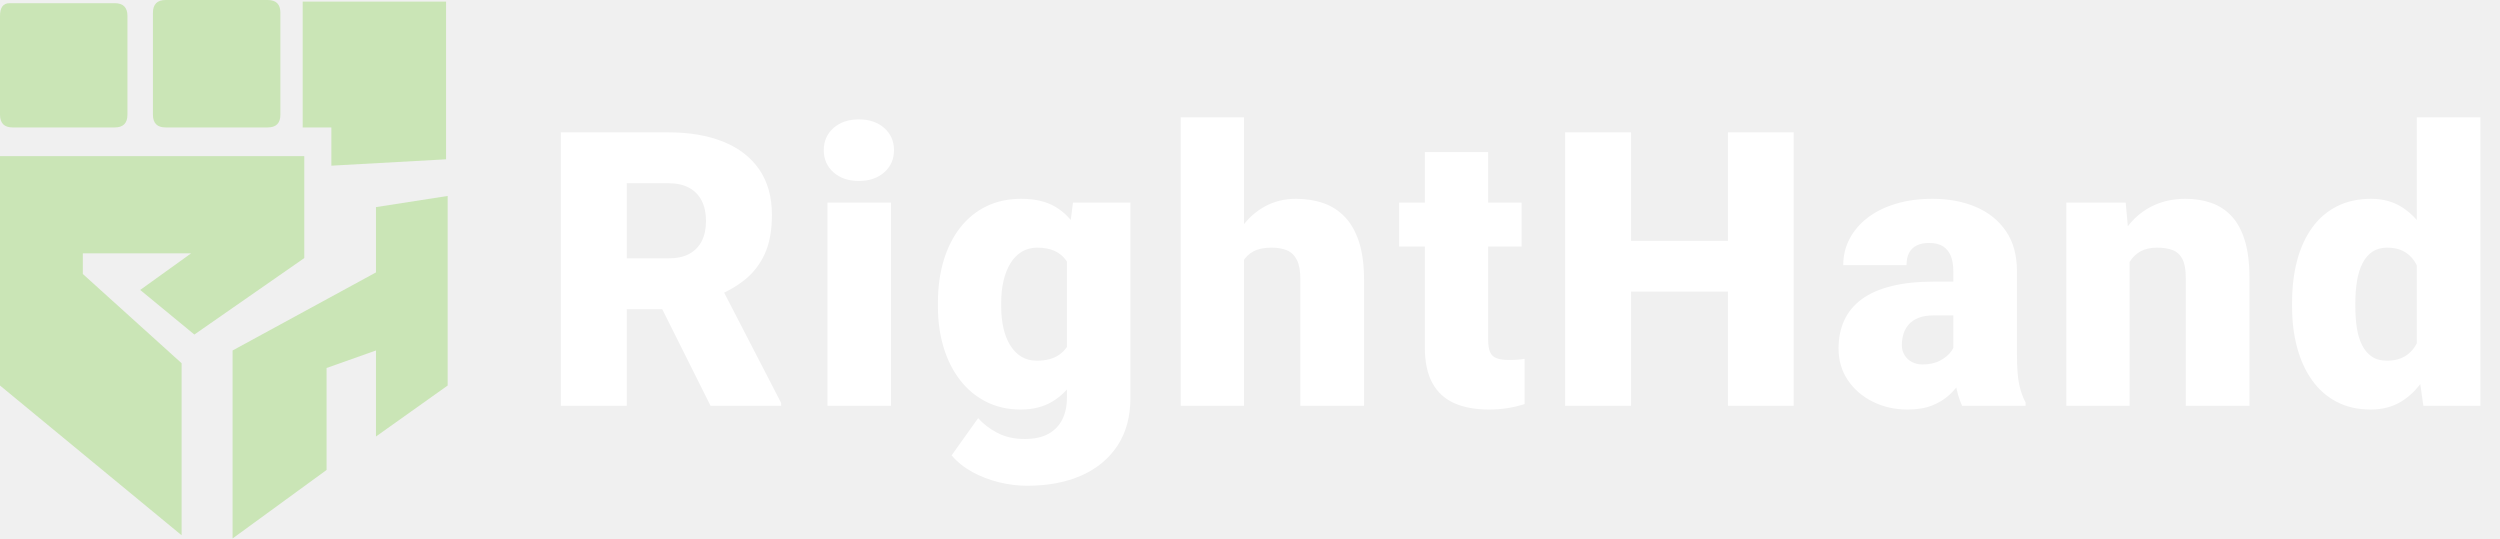
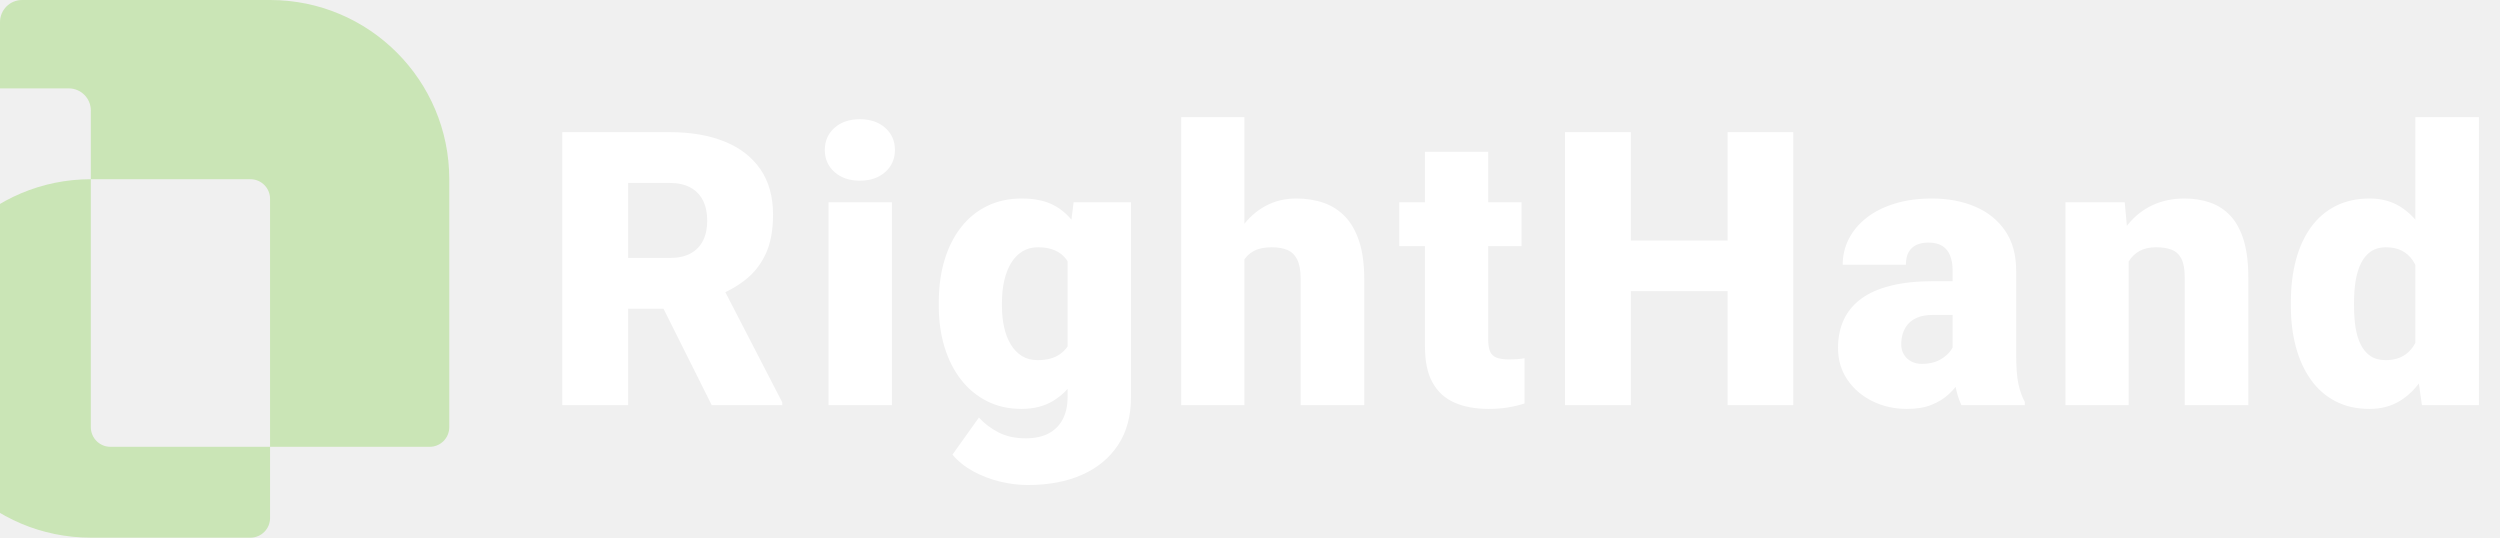
- <svg xmlns="http://www.w3.org/2000/svg" viewBox="0 0 650 140" width="650" height="140">
-   <g transform="scale(0.8284) translate(-19 -25)" fill="#CAE5B6">
-     <path d="M22 26H55Q59 26 59 30V61Q59 65 55 65H23Q19 65 19 61V30Q19 26 22 26Z" />
-     <path d="M71 25H103Q107 25 107 29V61Q107 65 103 65H71Q67 65 67 61V29Q67 25 71 25Z" />
-     <path d="M114 25.5H159V75L123 77V65H114Z" />
-     <path d="M19 74H114.5V106L80 130L63 116L79 104.5H45V111L76 139V193L19 146Z" />
-     <path d="M137 90L159.5 86.5V146L137 162V135L121.5 140.5V172.5L92 194V135L137 110.5Z" />
+ <svg xmlns="http://www.w3.org/2000/svg" viewBox="0 0 651 140" width="651" height="140">
+   <g transform="scale(0.6393) translate(-61 -25)" fill="#CAE5B6">
+     <path d="M 70,25 H 171 A 73,73 0 0 1 244,98 V 199 A 8,8 0 0 1 236,207 H 171 V 106 A 8,8 0 0 0 163,98 H 98 V 70 A 9,9 0 0 0 89,61 H 61 V 34 A 9,9 0 0 1 70,25 Z" />
+     <path d="M 98,98 A 73,73 0 0 0 98,244 H 163 A 8,8 0 0 0 171,236 V 207 H 106 A 8,8 0 0 1 98,199 Z" />
  </g>
-   <path transform="translate(140.4 105.5)" fill="#FFFFFF" d="M5.42 0L5.42-71.09L33.40-71.09Q41.60-71.09 47.66-68.65Q53.71-66.21 57.01-61.43Q60.30-56.64 60.30-49.61L60.30-49.61Q60.30-43.51 58.40-39.40Q56.49-35.30 53.10-32.64Q49.71-29.98 45.21-28.27L45.21-28.27L39.60-25.10L16.11-25.10L16.02-38.33L33.40-38.33Q36.67-38.33 38.82-39.50Q40.97-40.67 42.07-42.85Q43.16-45.02 43.16-48.05L43.16-48.05Q43.16-51.12 42.04-53.32Q40.92-55.52 38.75-56.69Q36.57-57.86 33.40-57.86L33.40-57.86L22.56-57.86L22.56 0L5.42 0ZM62.70 0L44.34 0L28.61-31.45L46.78-31.54L62.70-0.73L62.70 0Z M74.75-52.83L91.26-52.83L91.26 0L74.75 0L74.75-52.83ZM73.78-66.46L73.78-66.46Q73.78-69.97 76.31-72.22Q78.85-74.46 82.91-74.46L82.91-74.46Q86.96-74.46 89.50-72.22Q92.04-69.97 92.04-66.46L92.04-66.46Q92.04-62.94 89.50-60.69Q86.96-58.45 82.91-58.45L82.91-58.45Q78.85-58.45 76.31-60.69Q73.78-62.94 73.78-66.46Z M137.00-40.33L138.57-52.83L153.51-52.83L153.51-2.05Q153.51 5.27 150.14 10.38Q146.77 15.48 140.74 18.14Q134.71 20.80 126.65 20.80L126.65 20.80Q123.09 20.80 119.38 19.90Q115.67 18.99 112.44 17.24Q109.22 15.48 107.02 12.89L107.02 12.89L113.91 3.22Q115.91 5.47 118.94 7.06Q121.96 8.64 126.07 8.64L126.07 8.64Q129.63 8.64 132.05 7.37Q134.46 6.10 135.73 3.69Q137.00 1.27 137.00-2.15L137.00-2.15L137.00-40.33ZM103.46-25.78L103.46-25.78L103.46-26.81Q103.46-32.81 104.95-37.77Q106.44-42.72 109.25-46.31Q112.05-49.90 116.06-51.86Q120.06-53.81 125.09-53.81L125.09-53.81Q130.51-53.81 134.00-51.73Q137.49-49.66 139.62-45.95Q141.74-42.24 142.94-37.28Q144.13-32.32 144.96-26.61L144.96-26.61L144.96-25.39Q144.13-20.02 142.69-15.26Q141.25-10.50 138.96-6.84Q136.66-3.17 133.22-1.10Q129.78 0.98 124.99 0.98L124.99 0.98Q120.01 0.98 116.03-1.03Q112.05-3.03 109.25-6.64Q106.44-10.25 104.95-15.14Q103.46-20.02 103.46-25.78ZM119.91-26.81L119.91-26.81L119.91-25.78Q119.91-22.80 120.48-20.26Q121.04-17.72 122.21-15.80Q123.38-13.87 125.11-12.79Q126.85-11.72 129.19-11.72L129.19-11.72Q132.76-11.72 134.95-13.23Q137.15-14.75 138.13-17.53Q139.10-20.31 138.96-24.07L138.96-24.07L138.96-27.93Q139.05-31.15 138.52-33.62Q137.98-36.08 136.83-37.74Q135.69-39.40 133.81-40.26Q131.93-41.11 129.29-41.11L129.29-41.11Q126.99-41.11 125.24-40.04Q123.48-38.96 122.31-37.04Q121.13-35.11 120.52-32.50Q119.91-29.88 119.91-26.81Z M166.59-75L183.04-75L183.04 0L166.59 0L166.59-75ZM181.09-28.22L181.09-28.22L177.23-28.13Q177.23-33.69 178.60-38.38Q179.97-43.07 182.51-46.53Q185.05-50 188.61-51.90Q192.18-53.81 196.52-53.81L196.52-53.81Q200.43-53.81 203.67-52.69Q206.92-51.56 209.29-49.07Q211.66-46.58 212.95-42.58Q214.25-38.57 214.25-32.81L214.25-32.81L214.25 0L197.69 0L197.69-32.91Q197.69-36.13 196.79-37.92Q195.89-39.70 194.23-40.41Q192.57-41.11 190.17-41.11L190.17-41.11Q187.29-41.11 185.49-40.14Q183.68-39.16 182.73-37.43Q181.78-35.69 181.43-33.35Q181.09-31.01 181.09-28.22Z M223.37-52.83L255.21-52.83L255.21-41.41L223.37-41.41L223.37-52.83ZM230.06-15.19L230.06-65.97L246.52-65.97L246.52-17.24Q246.52-15.14 247.01-13.99Q247.49-12.84 248.69-12.38Q249.89-11.91 251.89-11.91L251.89-11.91Q253.30-11.91 254.23-11.99Q255.16-12.06 255.99-12.21L255.99-12.21L255.99-0.44Q253.89 0.24 251.60 0.61Q249.30 0.98 246.71 0.98L246.71 0.98Q241.44 0.98 237.70-0.68Q233.97-2.34 232.02-5.91Q230.06-9.47 230.06-15.19L230.06-15.19Z M277.96-42.87L314.43-42.87L314.43-29.69L277.96-29.69L277.96-42.87ZM266.53-71.09L283.67-71.09L283.67 0L266.53 0L266.53-71.09ZM308.87-71.09L325.96-71.09L325.96 0L308.87 0L308.87-71.09Z M367.46-13.28L367.46-13.28L367.46-35.06Q367.46-37.30 366.82-38.92Q366.19-40.53 364.82-41.43Q363.45-42.33 361.16-42.33L361.16-42.33Q359.30-42.33 357.98-41.70Q356.67-41.06 355.98-39.79Q355.30-38.53 355.30-36.57L355.30-36.57L338.84-36.57Q338.84-40.23 340.48-43.38Q342.12-46.53 345.17-48.88Q348.22-51.22 352.49-52.51Q356.76-53.81 362.04-53.81L362.04-53.81Q368.34-53.81 373.29-51.71Q378.25-49.61 381.13-45.43Q384.01-41.26 384.01-34.96L384.01-34.96L384.01-13.33Q384.01-8.15 384.60-5.49Q385.18-2.83 386.26-0.83L386.26-0.83L386.26 0L369.75 0Q368.58-2.44 368.02-5.98Q367.46-9.52 367.46-13.28ZM362.38-32.28L369.46-32.28L369.56-23.49L362.28-23.49Q359.99-23.49 358.40-22.85Q356.81-22.22 355.86-21.12Q354.91-20.02 354.49-18.65Q354.08-17.29 354.08-15.77L354.08-15.77Q354.08-14.31 354.79-13.16Q355.49-12.01 356.71-11.38Q357.94-10.74 359.45-10.74L359.45-10.74Q362.18-10.74 364.11-11.79Q366.04-12.84 367.07-14.36Q368.09-15.87 368.09-17.19L368.09-17.19L371.71-10.45Q370.73-8.50 369.48-6.49Q368.24-4.49 366.41-2.81Q364.58-1.12 361.94-0.07Q359.30 0.98 355.54 0.98L355.54 0.98Q350.66 0.98 346.58-1.03Q342.51-3.03 340.06-6.62Q337.62-10.21 337.62-14.89L337.62-14.89Q337.62-18.99 339.11-22.22Q340.60-25.44 343.63-27.69Q346.66-29.93 351.34-31.10Q356.03-32.28 362.38-32.28L362.38-32.28Z M412.28-52.83L413.30-41.55L413.30 0L396.85 0L396.85-52.83L412.28-52.83ZM411.35-28.22L411.35-28.22L407.49-28.13Q407.49-34.18 408.96-38.94Q410.42-43.70 413.11-47.02Q415.79-50.34 419.53-52.08Q423.26-53.81 427.85-53.81L427.85-53.81Q431.52-53.81 434.57-52.73Q437.62-51.66 439.84-49.27Q442.06-46.88 443.26-42.94Q444.46-39.01 444.46-33.25L444.46-33.25L444.46 0L427.90 0L427.90-33.30Q427.90-36.47 427.02-38.16Q426.14-39.84 424.48-40.48Q422.82-41.11 420.43-41.11L420.43-41.11Q417.89-41.11 416.13-40.14Q414.38-39.16 413.33-37.43Q412.28-35.69 411.81-33.35Q411.35-31.01 411.35-28.22Z M489.67 0L487.96-12.11L487.96-75L504.51-75L504.51 0L489.67 0ZM455.54-25.78L455.54-25.78L455.54-26.81Q455.54-32.81 456.85-37.77Q458.17-42.72 460.76-46.31Q463.35-49.90 467.21-51.86Q471.06-53.81 476.09-53.81L476.09-53.81Q480.58-53.81 483.95-51.73Q487.32-49.66 489.71-45.95Q492.11-42.24 493.62-37.28Q495.13-32.32 495.92-26.61L495.92-26.61L495.92-25.39Q495.13-20.02 493.62-15.26Q492.11-10.50 489.71-6.84Q487.32-3.17 483.93-1.10Q480.54 0.98 475.99 0.98L475.99 0.98Q470.96 0.98 467.13-1.03Q463.30-3.03 460.74-6.64Q458.17-10.25 456.85-15.14Q455.54-20.02 455.54-25.78ZM471.99-26.81L471.99-26.81L471.99-25.78Q471.99-22.80 472.38-20.26Q472.77-17.72 473.72-15.80Q474.68-13.87 476.26-12.79Q477.85-11.72 480.19-11.72L480.19-11.72Q483.37-11.72 485.44-13.23Q487.52-14.75 488.52-17.53Q489.52-20.31 489.37-24.07L489.37-24.07L489.37-27.93Q489.47-31.15 488.93-33.62Q488.40-36.08 487.25-37.74Q486.10-39.40 484.37-40.26Q482.63-41.11 480.29-41.11L480.29-41.11Q478.00-41.11 476.41-40.04Q474.82-38.96 473.85-37.04Q472.87-35.11 472.43-32.50Q471.99-29.88 471.99-26.81Z" />
+   <path transform="translate(141.0 105.5)" fill="#FFFFFF" d="M5.42 0L5.42-71.09L33.40-71.09Q41.60-71.09 47.66-68.65Q53.71-66.21 57.01-61.43Q60.30-56.64 60.30-49.61L60.30-49.61Q60.30-43.51 58.40-39.40Q56.49-35.30 53.10-32.64Q49.71-29.98 45.21-28.27L45.21-28.27L39.60-25.10L16.11-25.10L16.02-38.33L33.40-38.33Q36.67-38.33 38.82-39.50Q40.97-40.67 42.07-42.85Q43.16-45.02 43.16-48.05L43.16-48.05Q43.16-51.12 42.04-53.32Q40.92-55.52 38.75-56.69Q36.57-57.86 33.40-57.86L33.40-57.86L22.56-57.86L22.56 0L5.42 0ZM62.70 0L44.34 0L28.61-31.45L46.78-31.54L62.70-0.73L62.70 0Z M74.75-52.83L91.26-52.83L91.26 0L74.75 0L74.75-52.83ZM73.78-66.46L73.78-66.46Q73.78-69.97 76.31-72.22Q78.85-74.46 82.91-74.46L82.91-74.46Q86.96-74.46 89.50-72.22Q92.04-69.97 92.04-66.46L92.04-66.46Q92.04-62.94 89.50-60.69Q86.96-58.45 82.91-58.45L82.91-58.45Q78.85-58.45 76.31-60.69Q73.78-62.94 73.78-66.46Z M137.00-40.33L138.57-52.83L153.51-52.83L153.51-2.05Q153.51 5.27 150.14 10.38Q146.77 15.48 140.74 18.14Q134.71 20.80 126.65 20.80L126.65 20.80Q123.09 20.80 119.38 19.90Q115.67 18.99 112.44 17.24Q109.22 15.48 107.02 12.89L107.02 12.89L113.91 3.22Q115.91 5.47 118.94 7.06Q121.96 8.64 126.07 8.64L126.07 8.64Q129.63 8.64 132.05 7.37Q134.46 6.10 135.73 3.69Q137.00 1.27 137.00-2.15L137.00-2.15L137.00-40.33ZM103.46-25.78L103.46-25.78L103.46-26.81Q103.46-32.81 104.95-37.77Q106.44-42.72 109.25-46.31Q112.05-49.90 116.06-51.86Q120.06-53.81 125.09-53.81L125.09-53.81Q130.51-53.81 134.00-51.73Q137.49-49.66 139.62-45.95Q141.74-42.24 142.94-37.28Q144.13-32.32 144.96-26.61L144.96-26.61L144.96-25.39Q144.13-20.02 142.69-15.26Q141.25-10.50 138.96-6.84Q136.66-3.17 133.22-1.10Q129.78 0.98 124.99 0.98L124.99 0.98Q120.01 0.98 116.03-1.03Q112.05-3.03 109.25-6.64Q106.44-10.25 104.95-15.14Q103.46-20.02 103.46-25.78ZM119.91-26.81L119.91-26.81L119.91-25.78Q119.91-22.80 120.48-20.26Q121.04-17.72 122.21-15.80Q123.38-13.87 125.11-12.79Q126.85-11.72 129.19-11.72L129.19-11.72Q132.76-11.72 134.95-13.23Q137.15-14.75 138.13-17.53Q139.10-20.31 138.96-24.07L138.96-24.07L138.96-27.93Q139.05-31.15 138.52-33.62Q137.98-36.08 136.83-37.74Q135.69-39.40 133.81-40.26Q131.93-41.11 129.29-41.11L129.29-41.11Q126.99-41.11 125.24-40.04Q123.48-38.96 122.31-37.04Q121.13-35.11 120.52-32.50Q119.91-29.88 119.91-26.81Z M166.59-75L183.04-75L183.04 0L166.59 0L166.59-75ZM181.09-28.22L181.09-28.22L177.23-28.13Q177.23-33.69 178.60-38.38Q179.97-43.07 182.51-46.53Q185.05-50 188.61-51.90Q192.18-53.81 196.52-53.81L196.52-53.81Q200.43-53.81 203.67-52.69Q206.92-51.56 209.29-49.07Q211.66-46.58 212.95-42.58Q214.25-38.57 214.25-32.81L214.25-32.81L214.25 0L197.69 0L197.69-32.91Q197.69-36.13 196.79-37.92Q195.89-39.70 194.23-40.41Q192.57-41.11 190.17-41.11L190.17-41.11Q187.29-41.11 185.49-40.14Q183.68-39.16 182.73-37.43Q181.78-35.69 181.43-33.35Q181.09-31.01 181.09-28.22Z M223.37-52.83L255.21-52.83L255.21-41.41L223.37-41.41L223.37-52.83ZM230.06-15.19L230.06-65.97L246.52-65.97L246.52-17.24Q246.52-15.14 247.01-13.99Q247.49-12.84 248.69-12.38Q249.89-11.91 251.89-11.91L251.89-11.91Q253.30-11.91 254.23-11.99Q255.16-12.06 255.99-12.21L255.99-12.21L255.99-0.44Q253.89 0.24 251.60 0.61Q249.30 0.98 246.71 0.98L246.71 0.98Q241.44 0.98 237.70-0.68Q233.97-2.34 232.02-5.91Q230.06-9.47 230.06-15.19L230.06-15.19Z M277.96-42.87L314.43-42.87L314.43-29.69L277.96-29.69L277.96-42.87ZM266.53-71.09L283.67-71.09L283.67 0L266.53 0L266.53-71.09ZM308.87-71.09L325.96-71.09L325.96 0L308.87 0L308.87-71.09Z M367.46-13.28L367.46-13.28L367.46-35.06Q367.46-37.30 366.82-38.92Q366.19-40.53 364.82-41.43Q363.45-42.33 361.16-42.33L361.16-42.33Q359.30-42.33 357.98-41.70Q356.67-41.06 355.98-39.79Q355.30-38.53 355.30-36.57L355.30-36.57L338.84-36.57Q338.84-40.23 340.48-43.38Q342.12-46.53 345.17-48.88Q348.22-51.22 352.49-52.51Q356.76-53.81 362.04-53.81L362.04-53.81Q368.34-53.81 373.29-51.71Q378.25-49.61 381.13-45.43Q384.01-41.26 384.01-34.96L384.01-34.96L384.01-13.33Q384.01-8.15 384.60-5.49Q385.18-2.83 386.26-0.83L386.26-0.83L386.26 0L369.75 0Q368.58-2.44 368.02-5.98Q367.46-9.52 367.46-13.28ZM362.38-32.28L369.46-32.28L369.56-23.49L362.28-23.49Q359.99-23.49 358.40-22.85Q356.81-22.22 355.86-21.12Q354.91-20.02 354.49-18.65Q354.08-17.29 354.08-15.77L354.08-15.77Q354.08-14.31 354.79-13.16Q355.49-12.01 356.71-11.38Q357.94-10.74 359.45-10.74L359.45-10.74Q362.18-10.74 364.11-11.79Q366.04-12.84 367.07-14.36Q368.09-15.87 368.09-17.19L368.09-17.19L371.71-10.45Q370.73-8.50 369.48-6.49Q368.24-4.49 366.41-2.81Q364.58-1.12 361.94-0.07Q359.30 0.98 355.54 0.98L355.54 0.98Q350.66 0.98 346.58-1.03Q342.51-3.03 340.06-6.62Q337.62-10.21 337.62-14.89L337.62-14.89Q337.62-18.99 339.11-22.22Q340.60-25.44 343.63-27.69Q346.66-29.93 351.34-31.10Q356.03-32.28 362.38-32.28L362.38-32.28Z M412.28-52.83L413.30-41.55L413.30 0L396.85 0L396.85-52.83L412.28-52.83ZM411.35-28.22L411.35-28.22L407.49-28.13Q407.49-34.18 408.96-38.94Q410.42-43.70 413.11-47.02Q415.79-50.34 419.53-52.08Q423.26-53.81 427.85-53.81L427.85-53.81Q431.52-53.81 434.57-52.73Q437.62-51.66 439.84-49.27Q442.06-46.88 443.26-42.94Q444.46-39.01 444.46-33.25L444.46-33.25L444.46 0L427.90 0L427.90-33.30Q427.90-36.47 427.02-38.16Q426.14-39.84 424.48-40.48Q422.82-41.11 420.43-41.11L420.43-41.11Q417.89-41.11 416.13-40.14Q414.38-39.16 413.33-37.43Q412.28-35.69 411.81-33.35Q411.35-31.01 411.35-28.22Z M489.67 0L487.96-12.11L487.96-75L504.51-75L504.51 0L489.67 0ZM455.54-25.78L455.54-25.78L455.54-26.81Q455.54-32.81 456.85-37.77Q458.17-42.72 460.76-46.31Q463.35-49.90 467.21-51.86Q471.06-53.81 476.09-53.81L476.09-53.81Q480.58-53.81 483.95-51.73Q487.32-49.66 489.71-45.95Q492.11-42.24 493.62-37.28Q495.13-32.32 495.92-26.61L495.92-26.61L495.92-25.39Q495.13-20.02 493.62-15.26Q492.11-10.50 489.71-6.84Q487.32-3.17 483.93-1.10Q480.54 0.98 475.99 0.98L475.99 0.98Q470.96 0.98 467.13-1.03Q463.30-3.03 460.74-6.64Q458.17-10.25 456.85-15.14Q455.54-20.02 455.54-25.78ZM471.99-26.81L471.99-26.81L471.99-25.78Q471.99-22.80 472.38-20.26Q472.77-17.72 473.72-15.80Q474.68-13.87 476.26-12.79Q477.85-11.72 480.19-11.72L480.19-11.72Q483.37-11.72 485.44-13.23Q487.52-14.75 488.52-17.53Q489.52-20.31 489.37-24.07L489.37-24.07L489.37-27.93Q489.47-31.15 488.93-33.62Q488.40-36.08 487.25-37.74Q486.10-39.40 484.37-40.26Q482.63-41.11 480.29-41.11L480.29-41.11Q478.00-41.11 476.41-40.04Q474.82-38.96 473.85-37.04Q472.87-35.11 472.43-32.50Q471.99-29.88 471.99-26.81Z" />
</svg>
